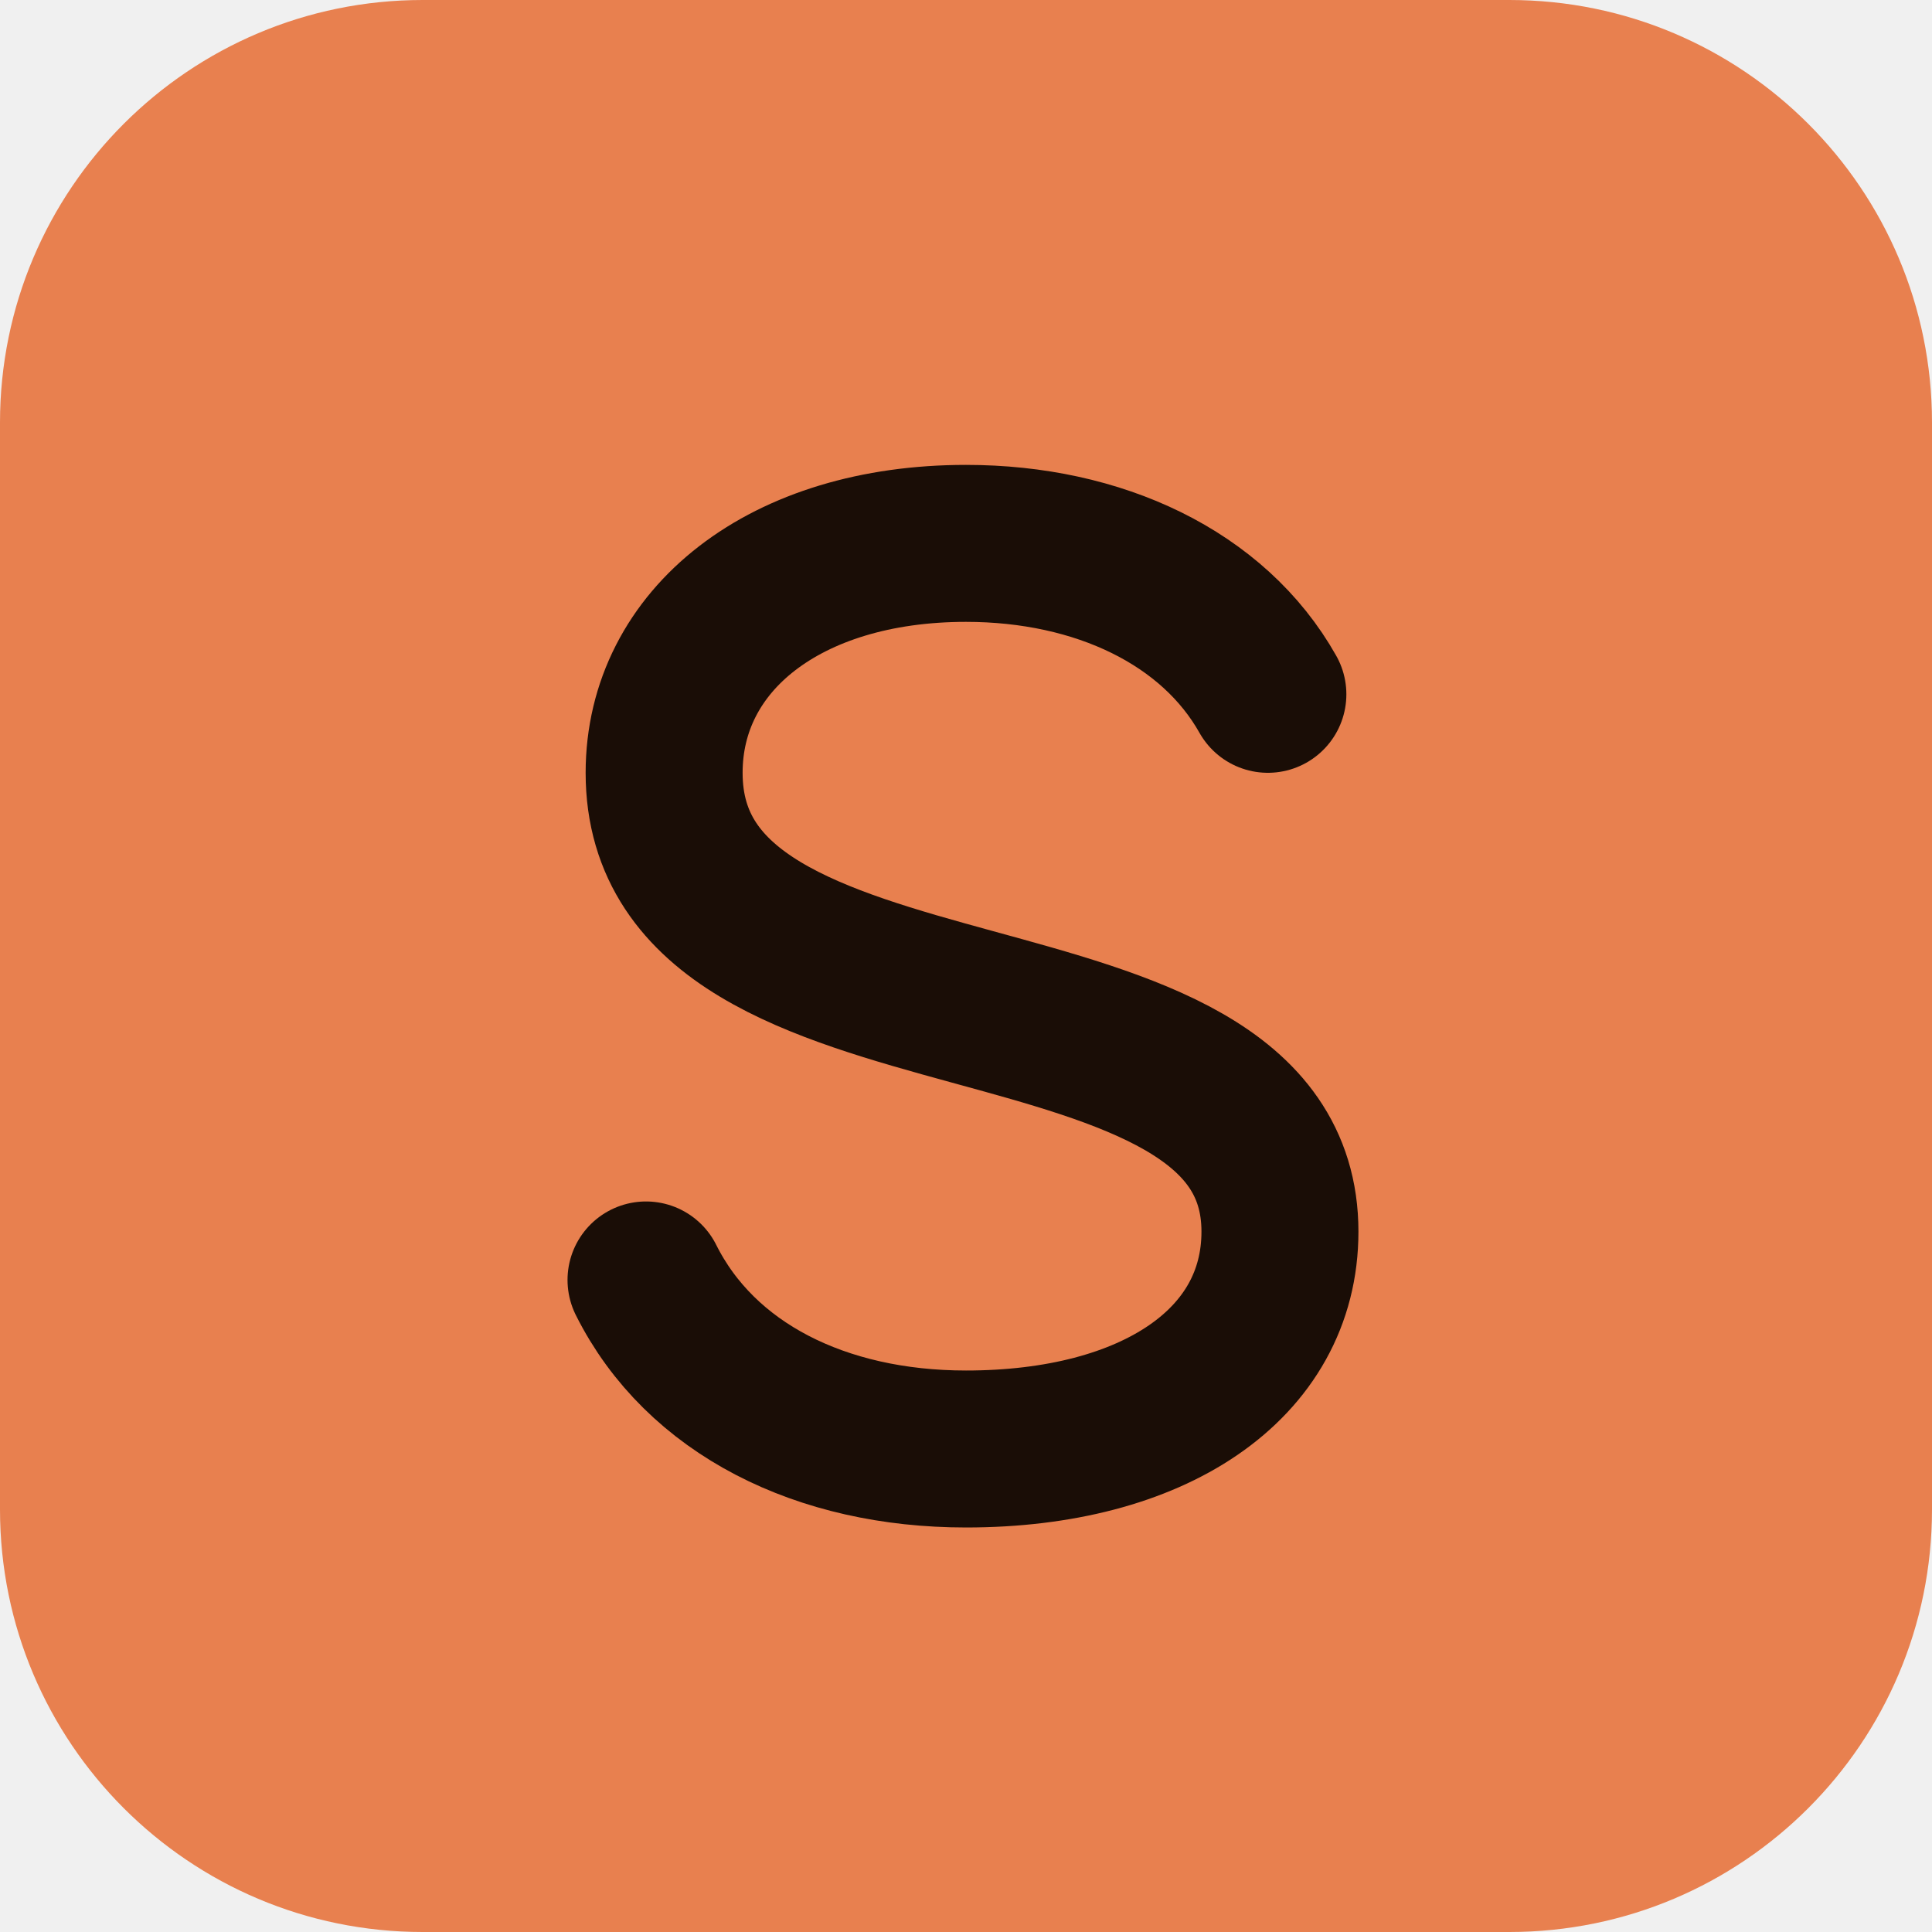
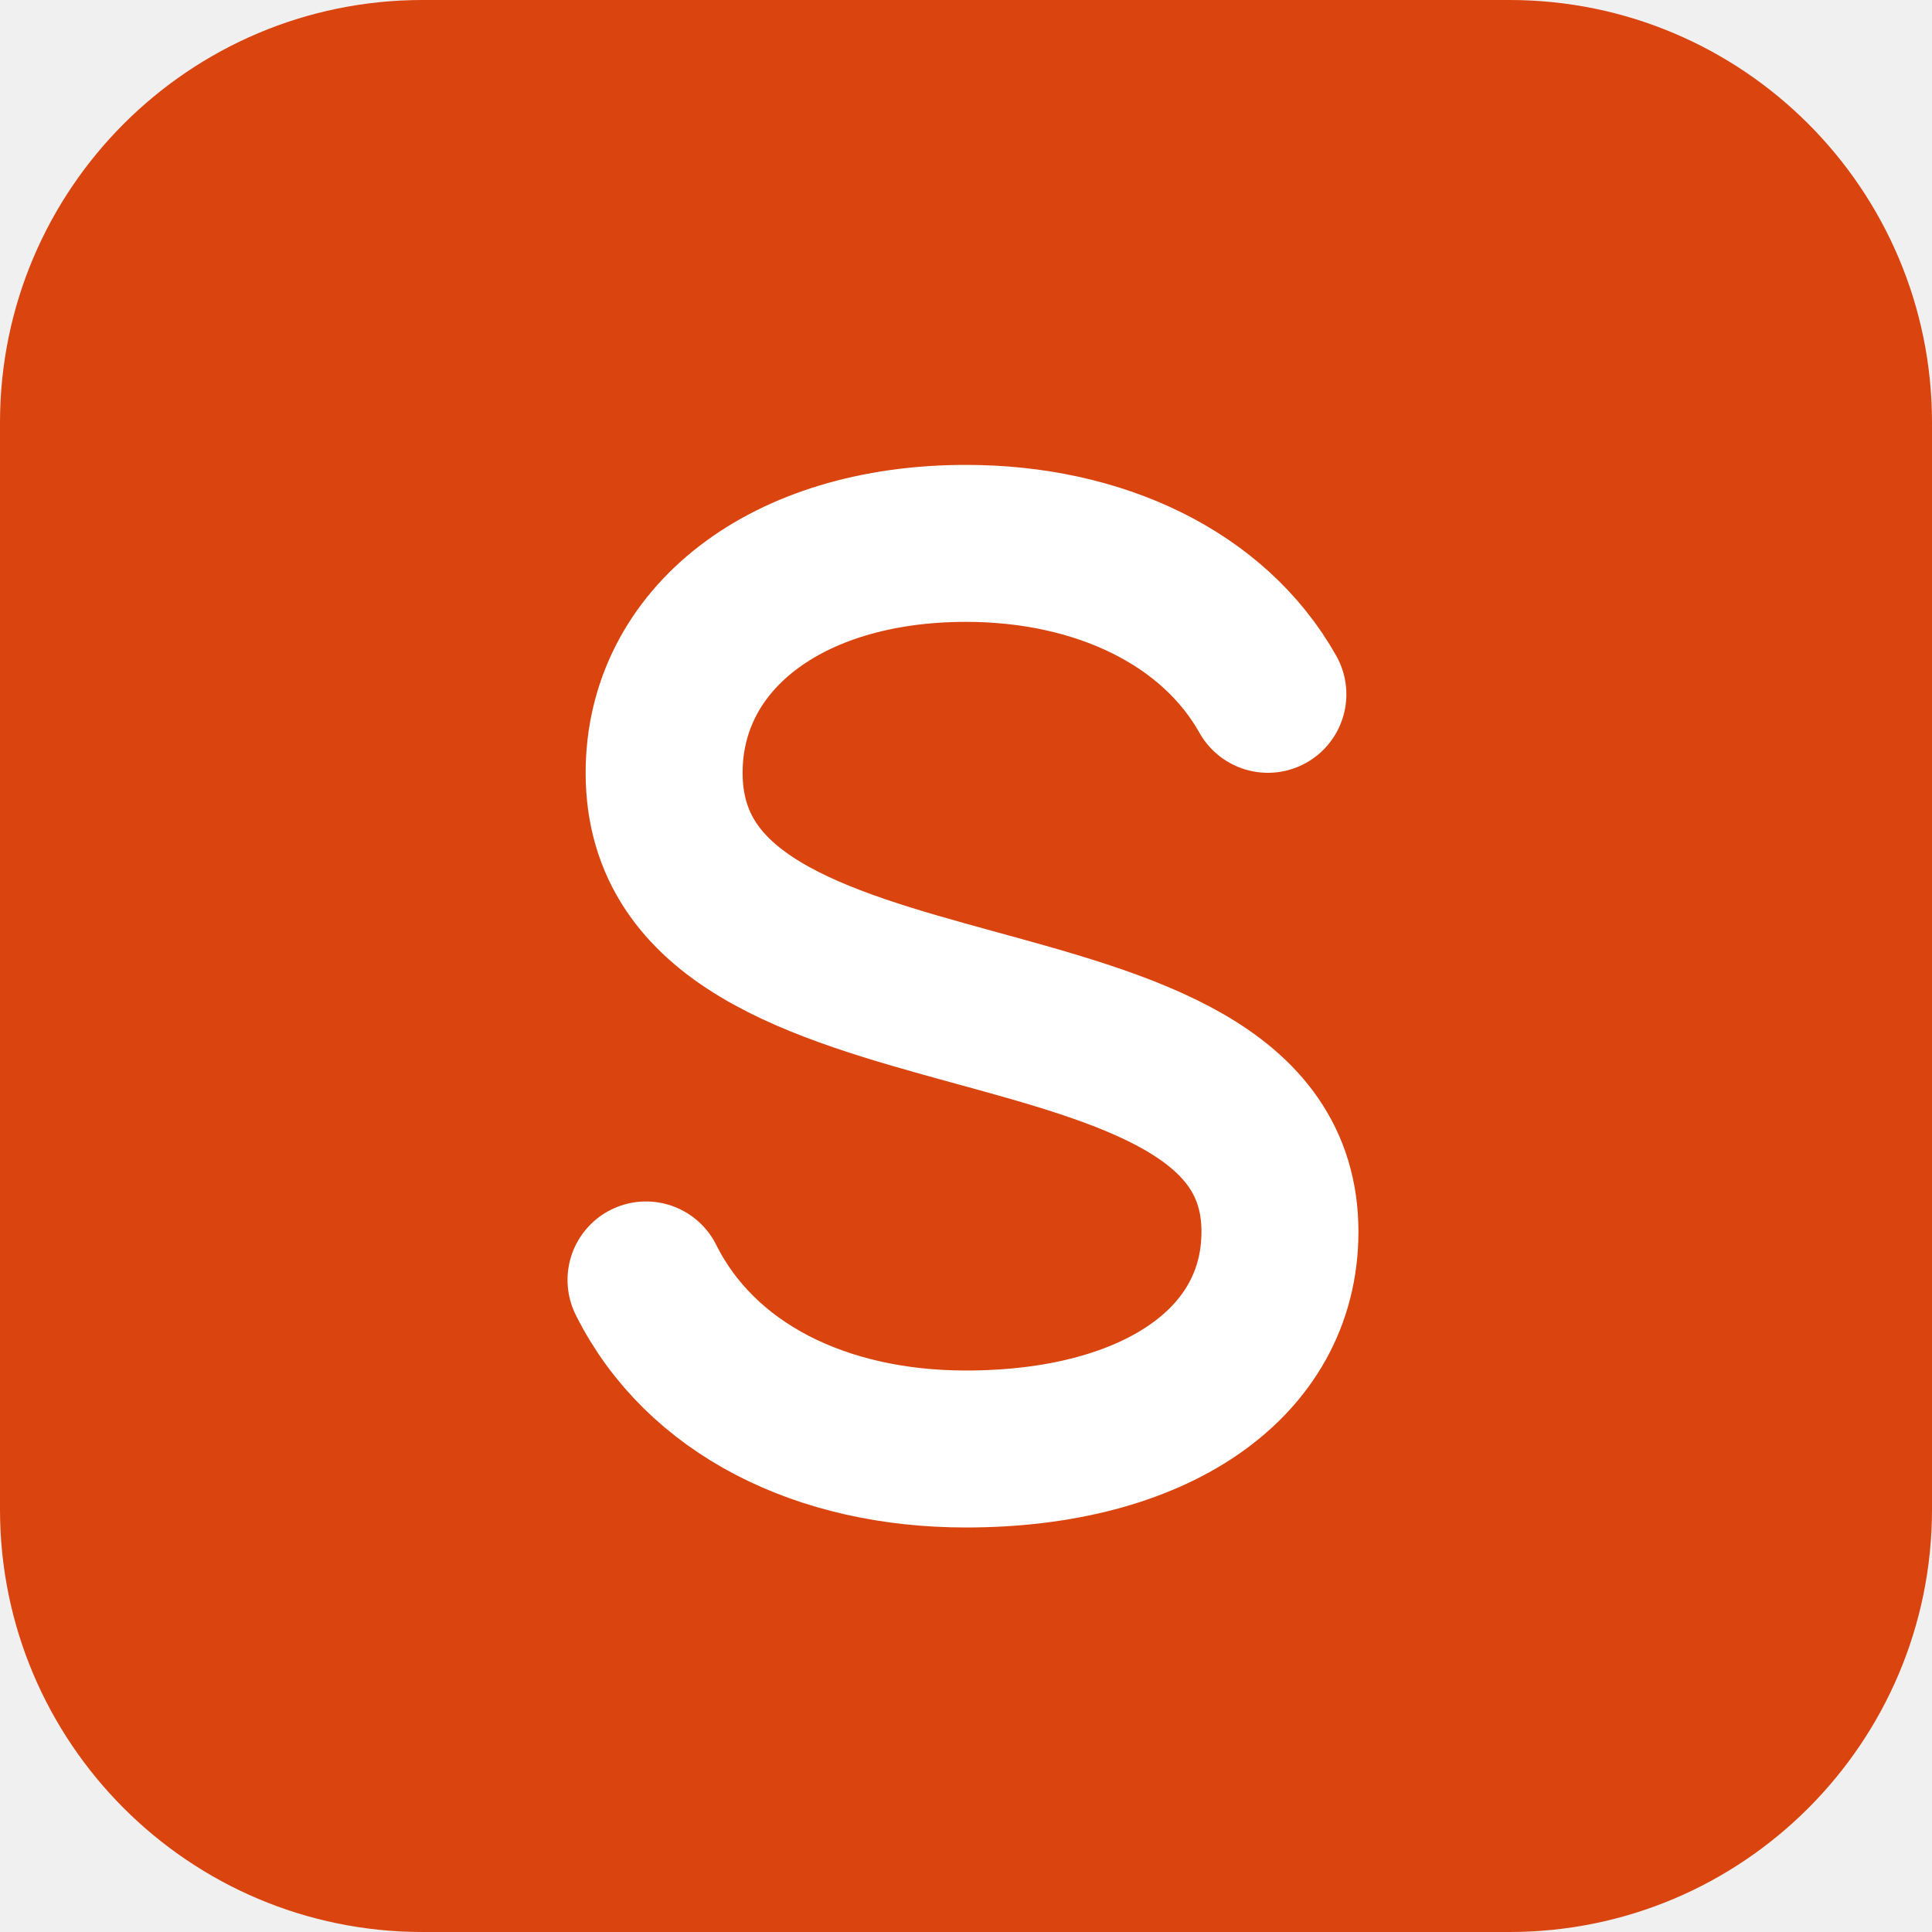
<svg xmlns="http://www.w3.org/2000/svg" viewBox="0 0 32 32">
-   <rect width="32" height="32" rx="7" fill="#e8804f" />
-   <path d="M21 11.5c-.9-1.6-2.8-2.5-5-2.5-3 0-5 1.6-5 3.8 0 4.9 10.2 2.9 10.2 7.6 0 2.2-2.1 3.6-5.2 3.6-2.4 0-4.4-1-5.3-2.8" fill="none" stroke="#1a0d06" stroke-width="2.6" stroke-linecap="round" />
+   <rect width="32" height="32" rx="7" fill="#d9440f" />
+   <path d="M21 11.5c-.9-1.6-2.8-2.5-5-2.5-3 0-5 1.6-5 3.8 0 4.9 10.2 2.9 10.2 7.6 0 2.2-2.1 3.6-5.2 3.6-2.4 0-4.4-1-5.3-2.8" fill="none" stroke="#fff" stroke-width="2.6" stroke-linecap="round" />
</svg>
